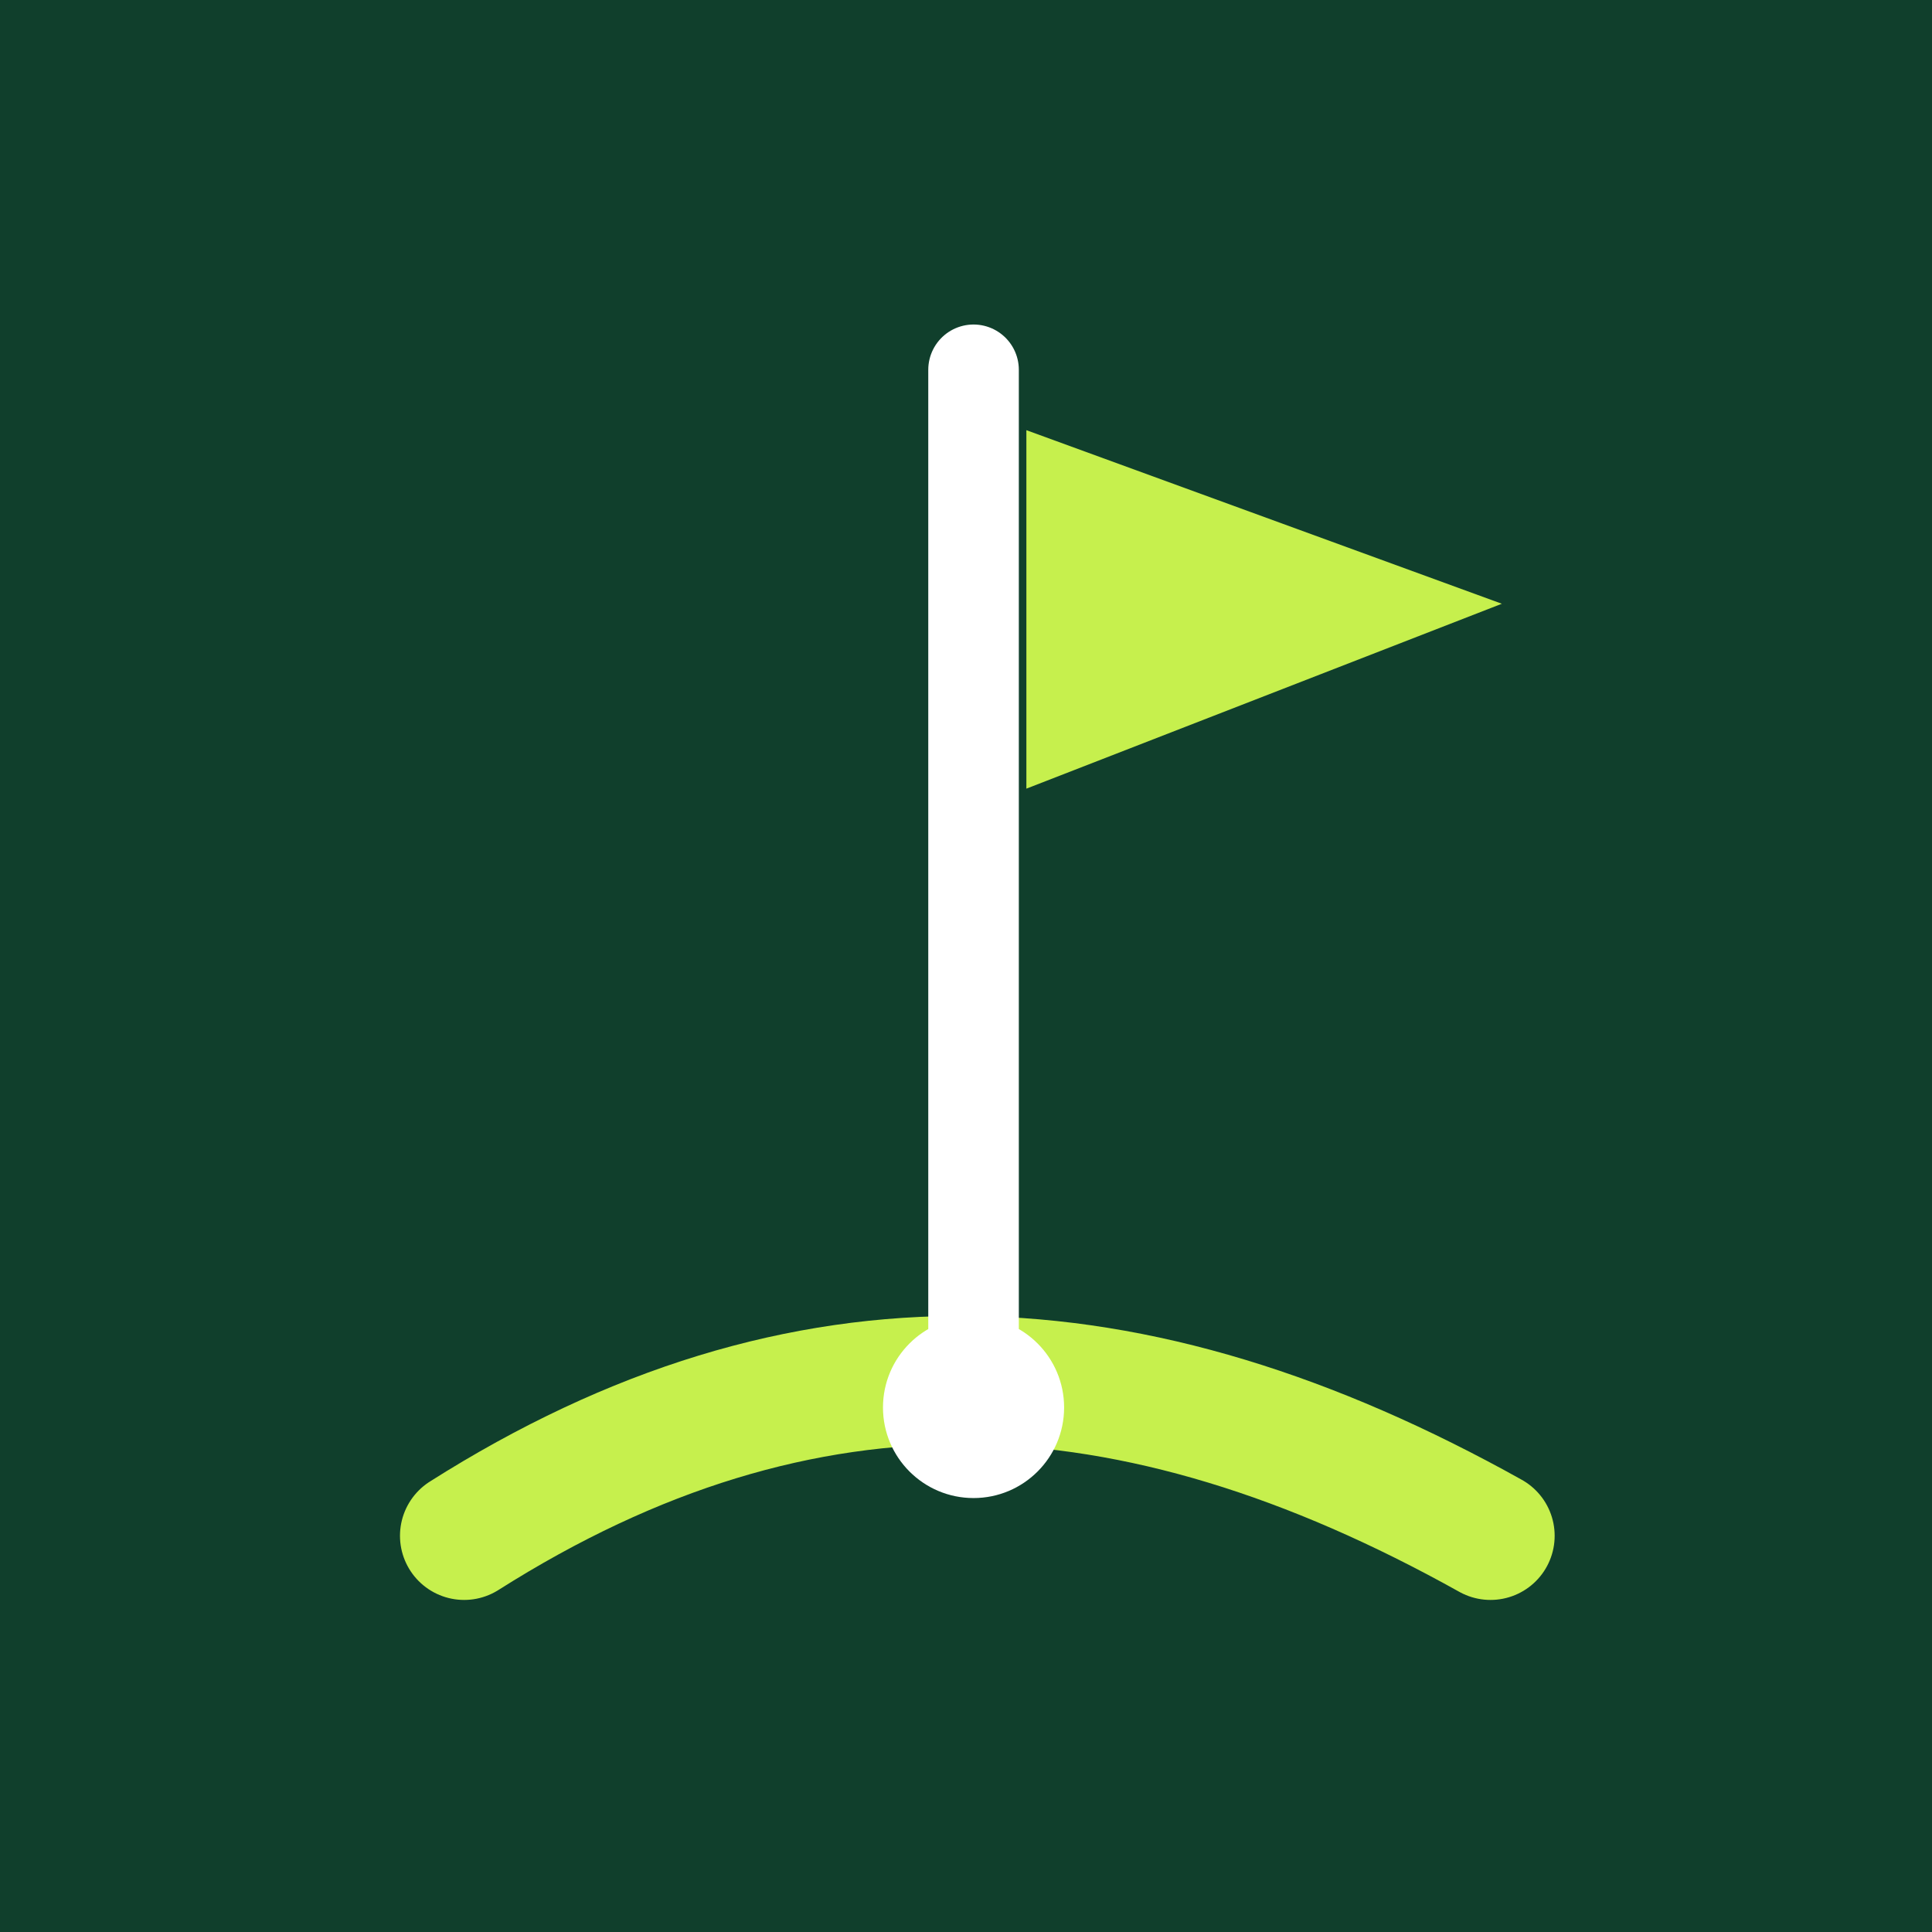
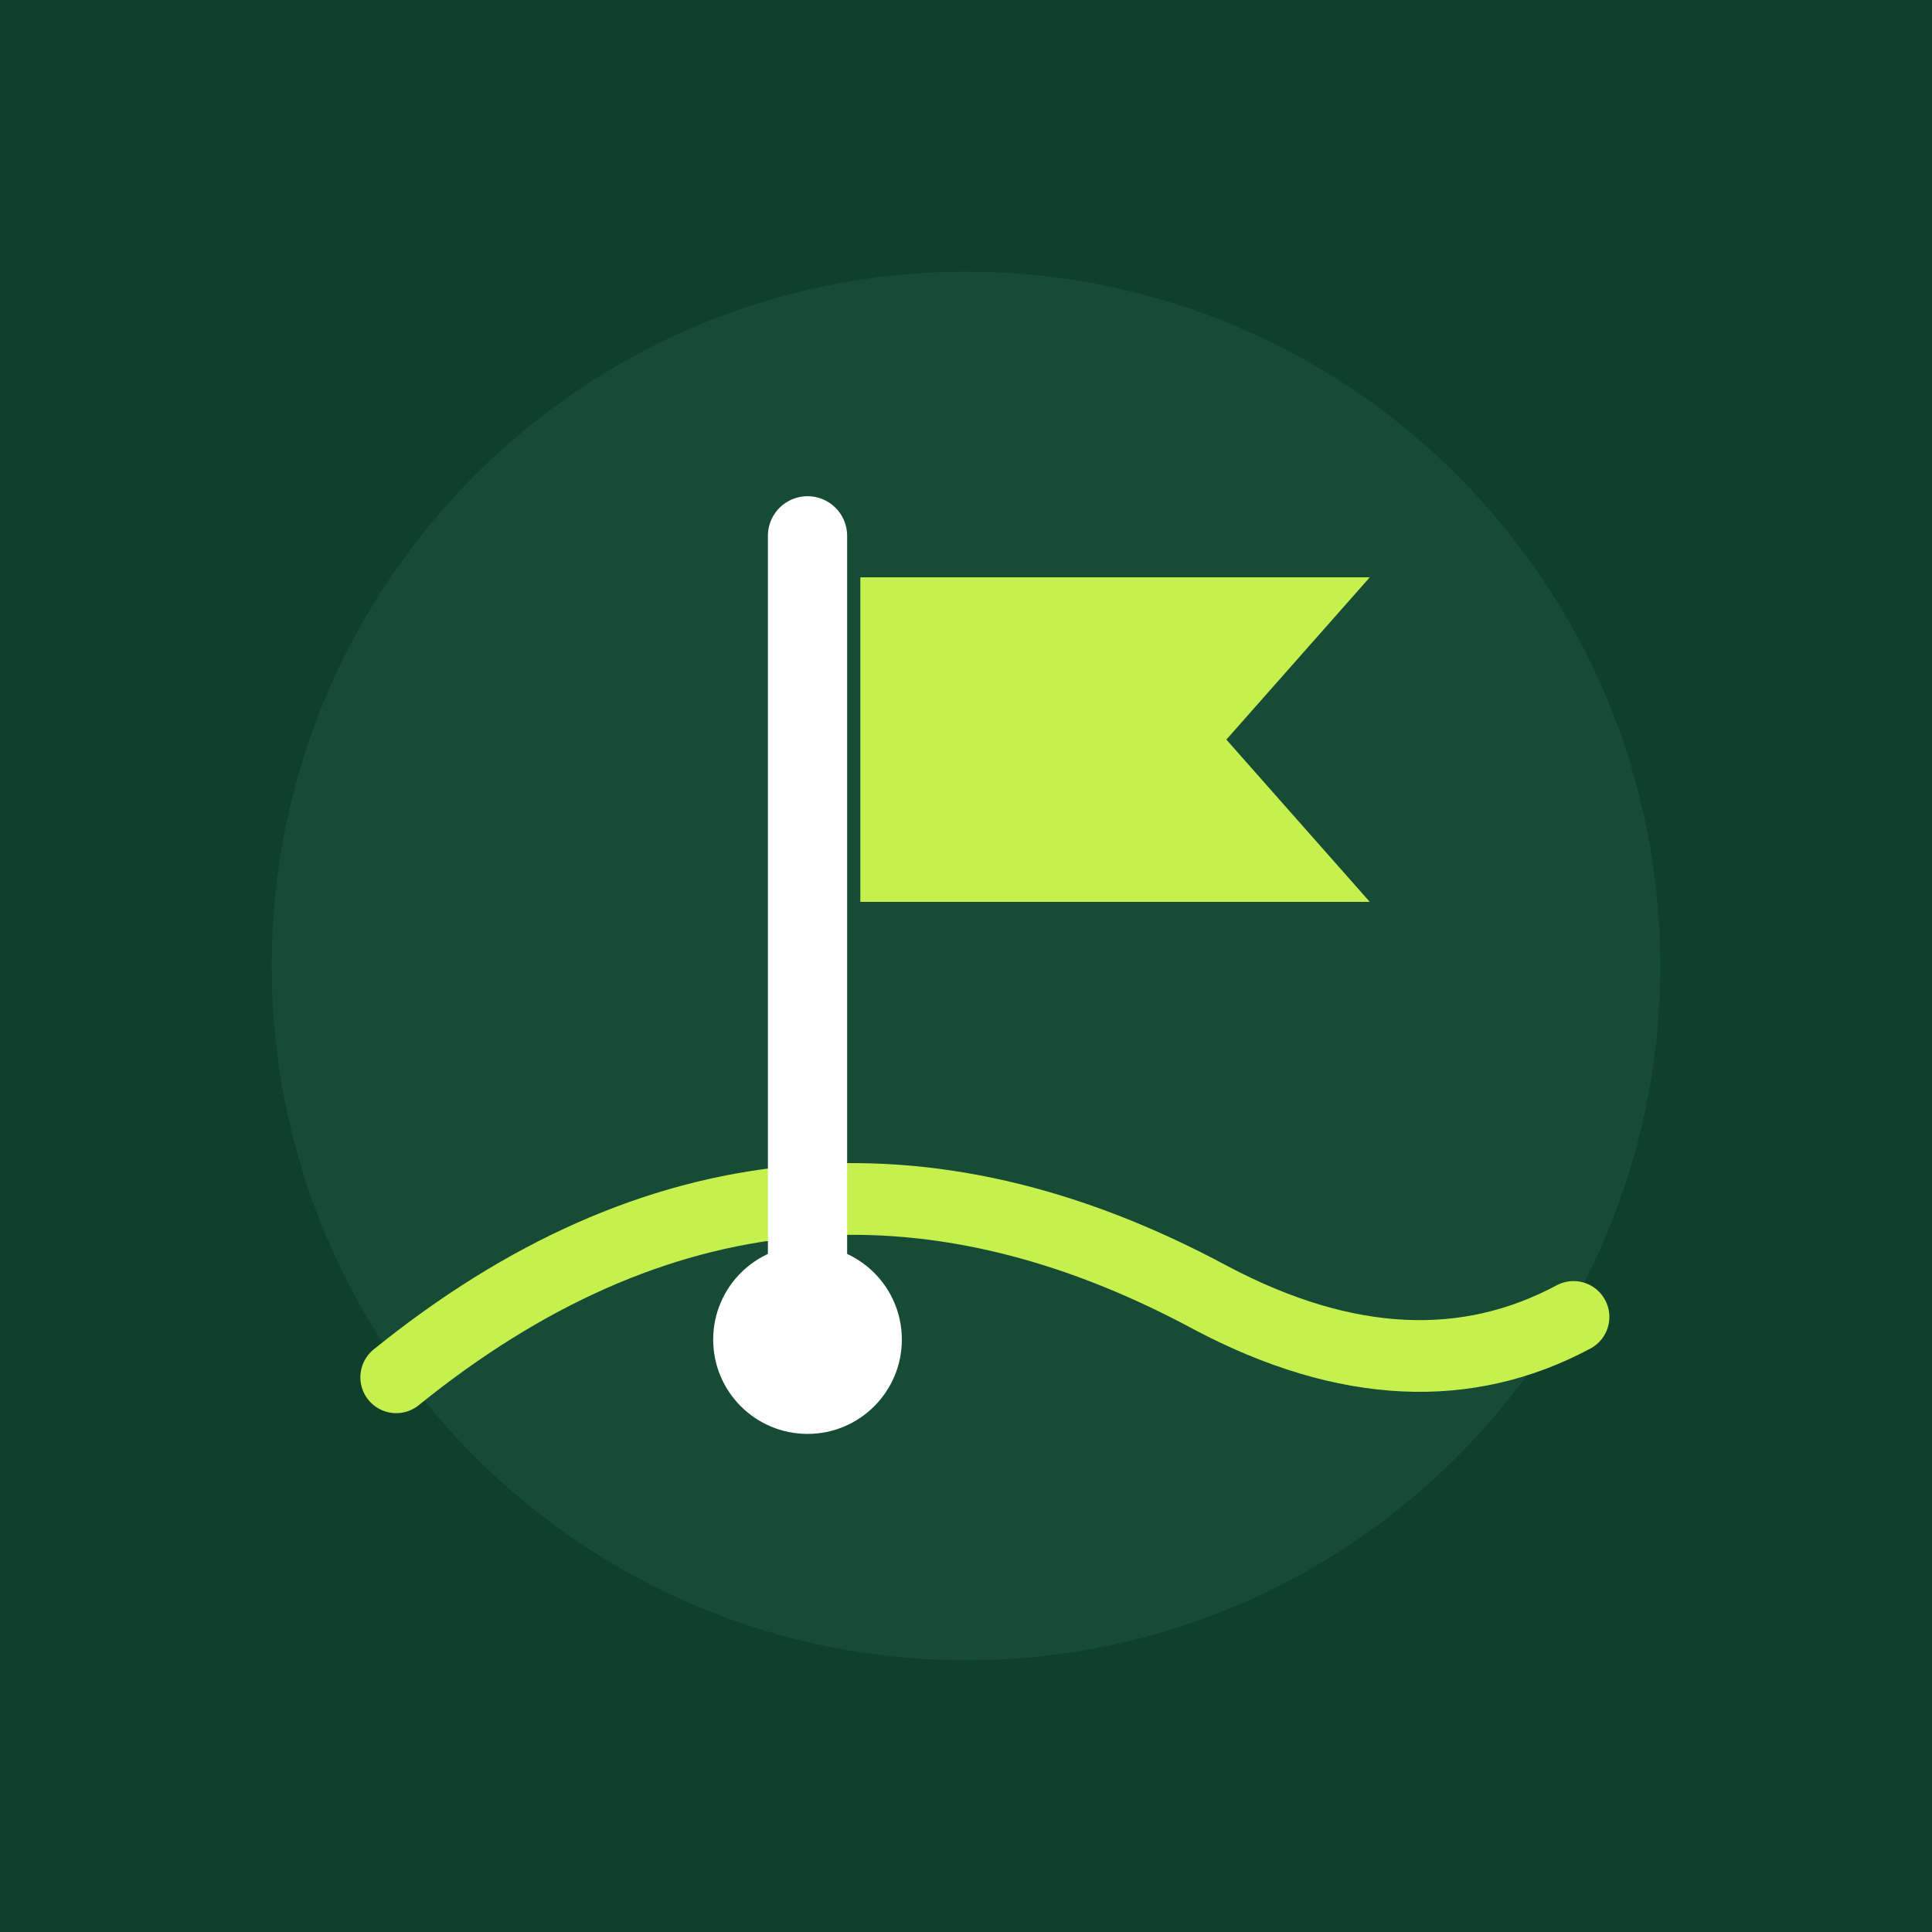
- <svg xmlns="http://www.w3.org/2000/svg" viewBox="0 0 512 512">
+ <svg xmlns="http://www.w3.org/2000/svg" viewBox="0 0 512 512" role="img" aria-labelledby="title">
  <rect width="512" height="512" fill="#103f2c" />
-   <path d="M123 407c90-57 177-53 272 0" fill="none" stroke="#c6f04d" stroke-width="34" stroke-linecap="round" />
-   <path d="M258 355V98" stroke="#fff" stroke-width="24" stroke-linecap="round" />
-   <path d="m272 114 126 46-126 49z" fill="#c6f04d" />
-   <circle cx="258" cy="373" r="24" fill="#fff" />
+   <circle cx="256" cy="256" r="184" fill="#164c36" />
+   <path d="M105 365c68-55 140-62 216-21 36 19 68 20 96 5" fill="none" stroke="#c6f04d" stroke-width="19" stroke-linecap="round" />
+   <path d="M214 333V142" fill="none" stroke="#fff" stroke-width="21" stroke-linecap="round" />
+   <path d="M228 153h135l-38 43 38 43H228z" fill="#c6f04d" />
+   <circle cx="214" cy="355" r="25" fill="#fff" />
</svg>
